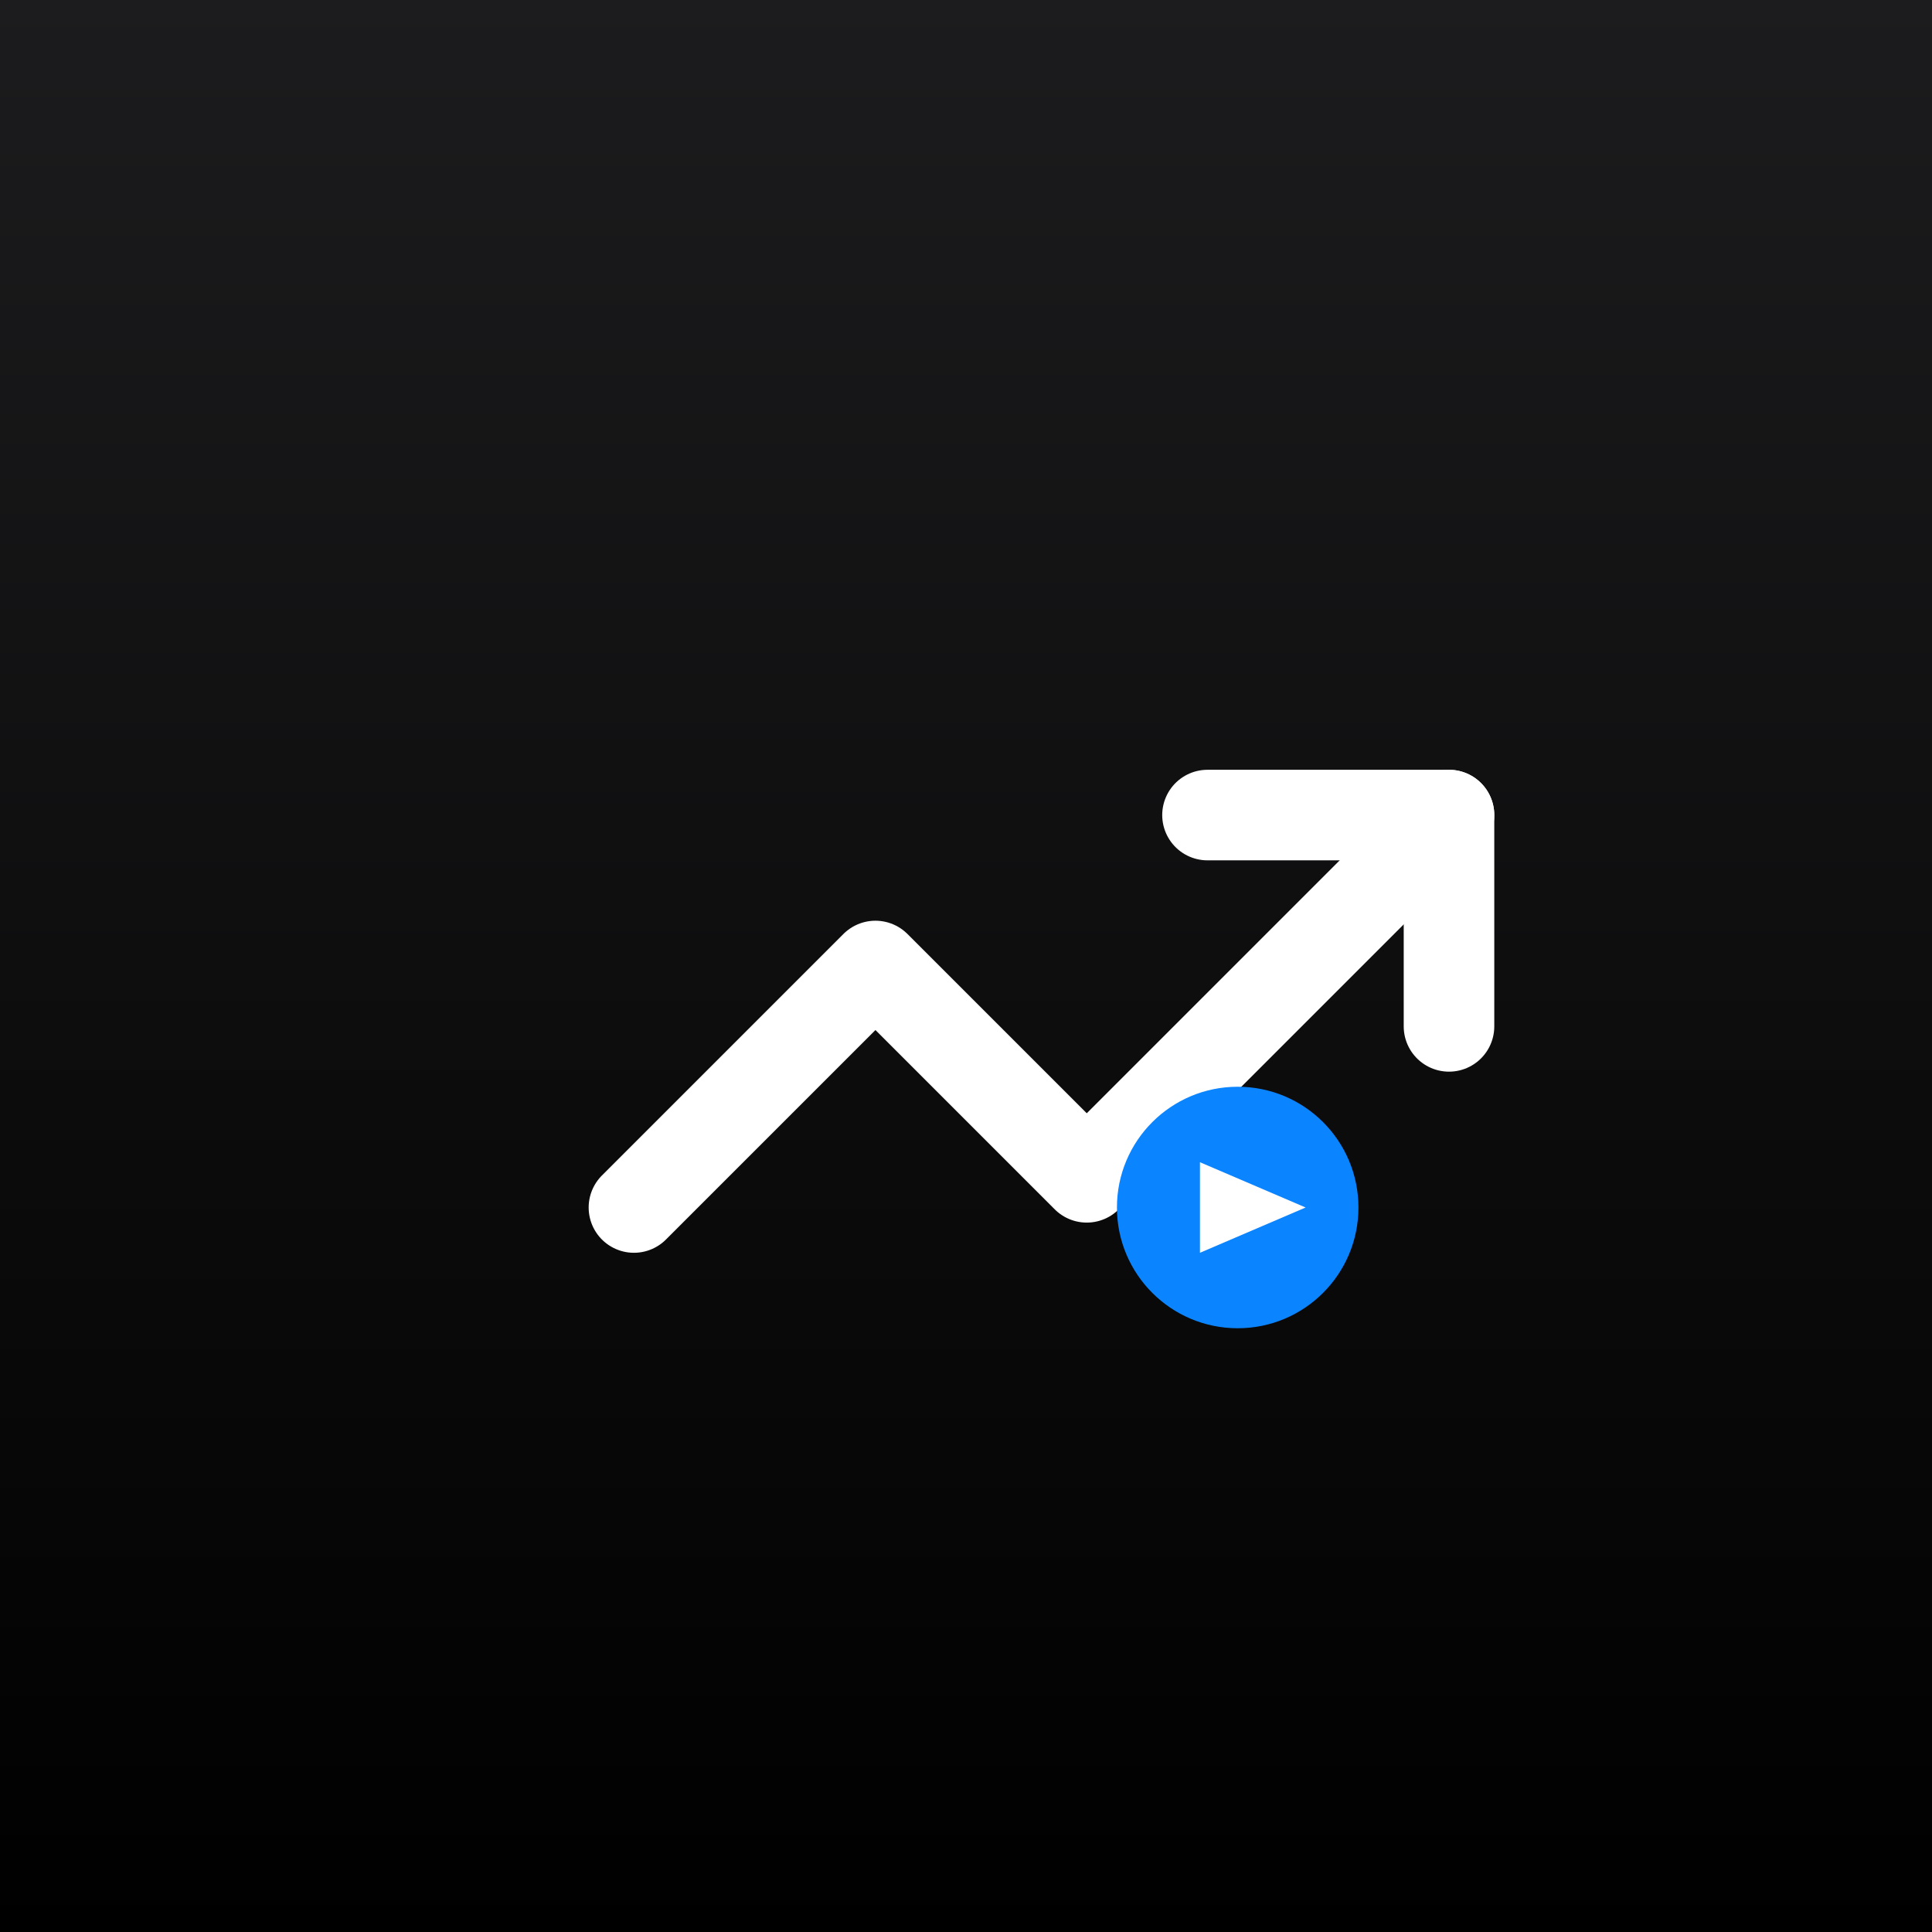
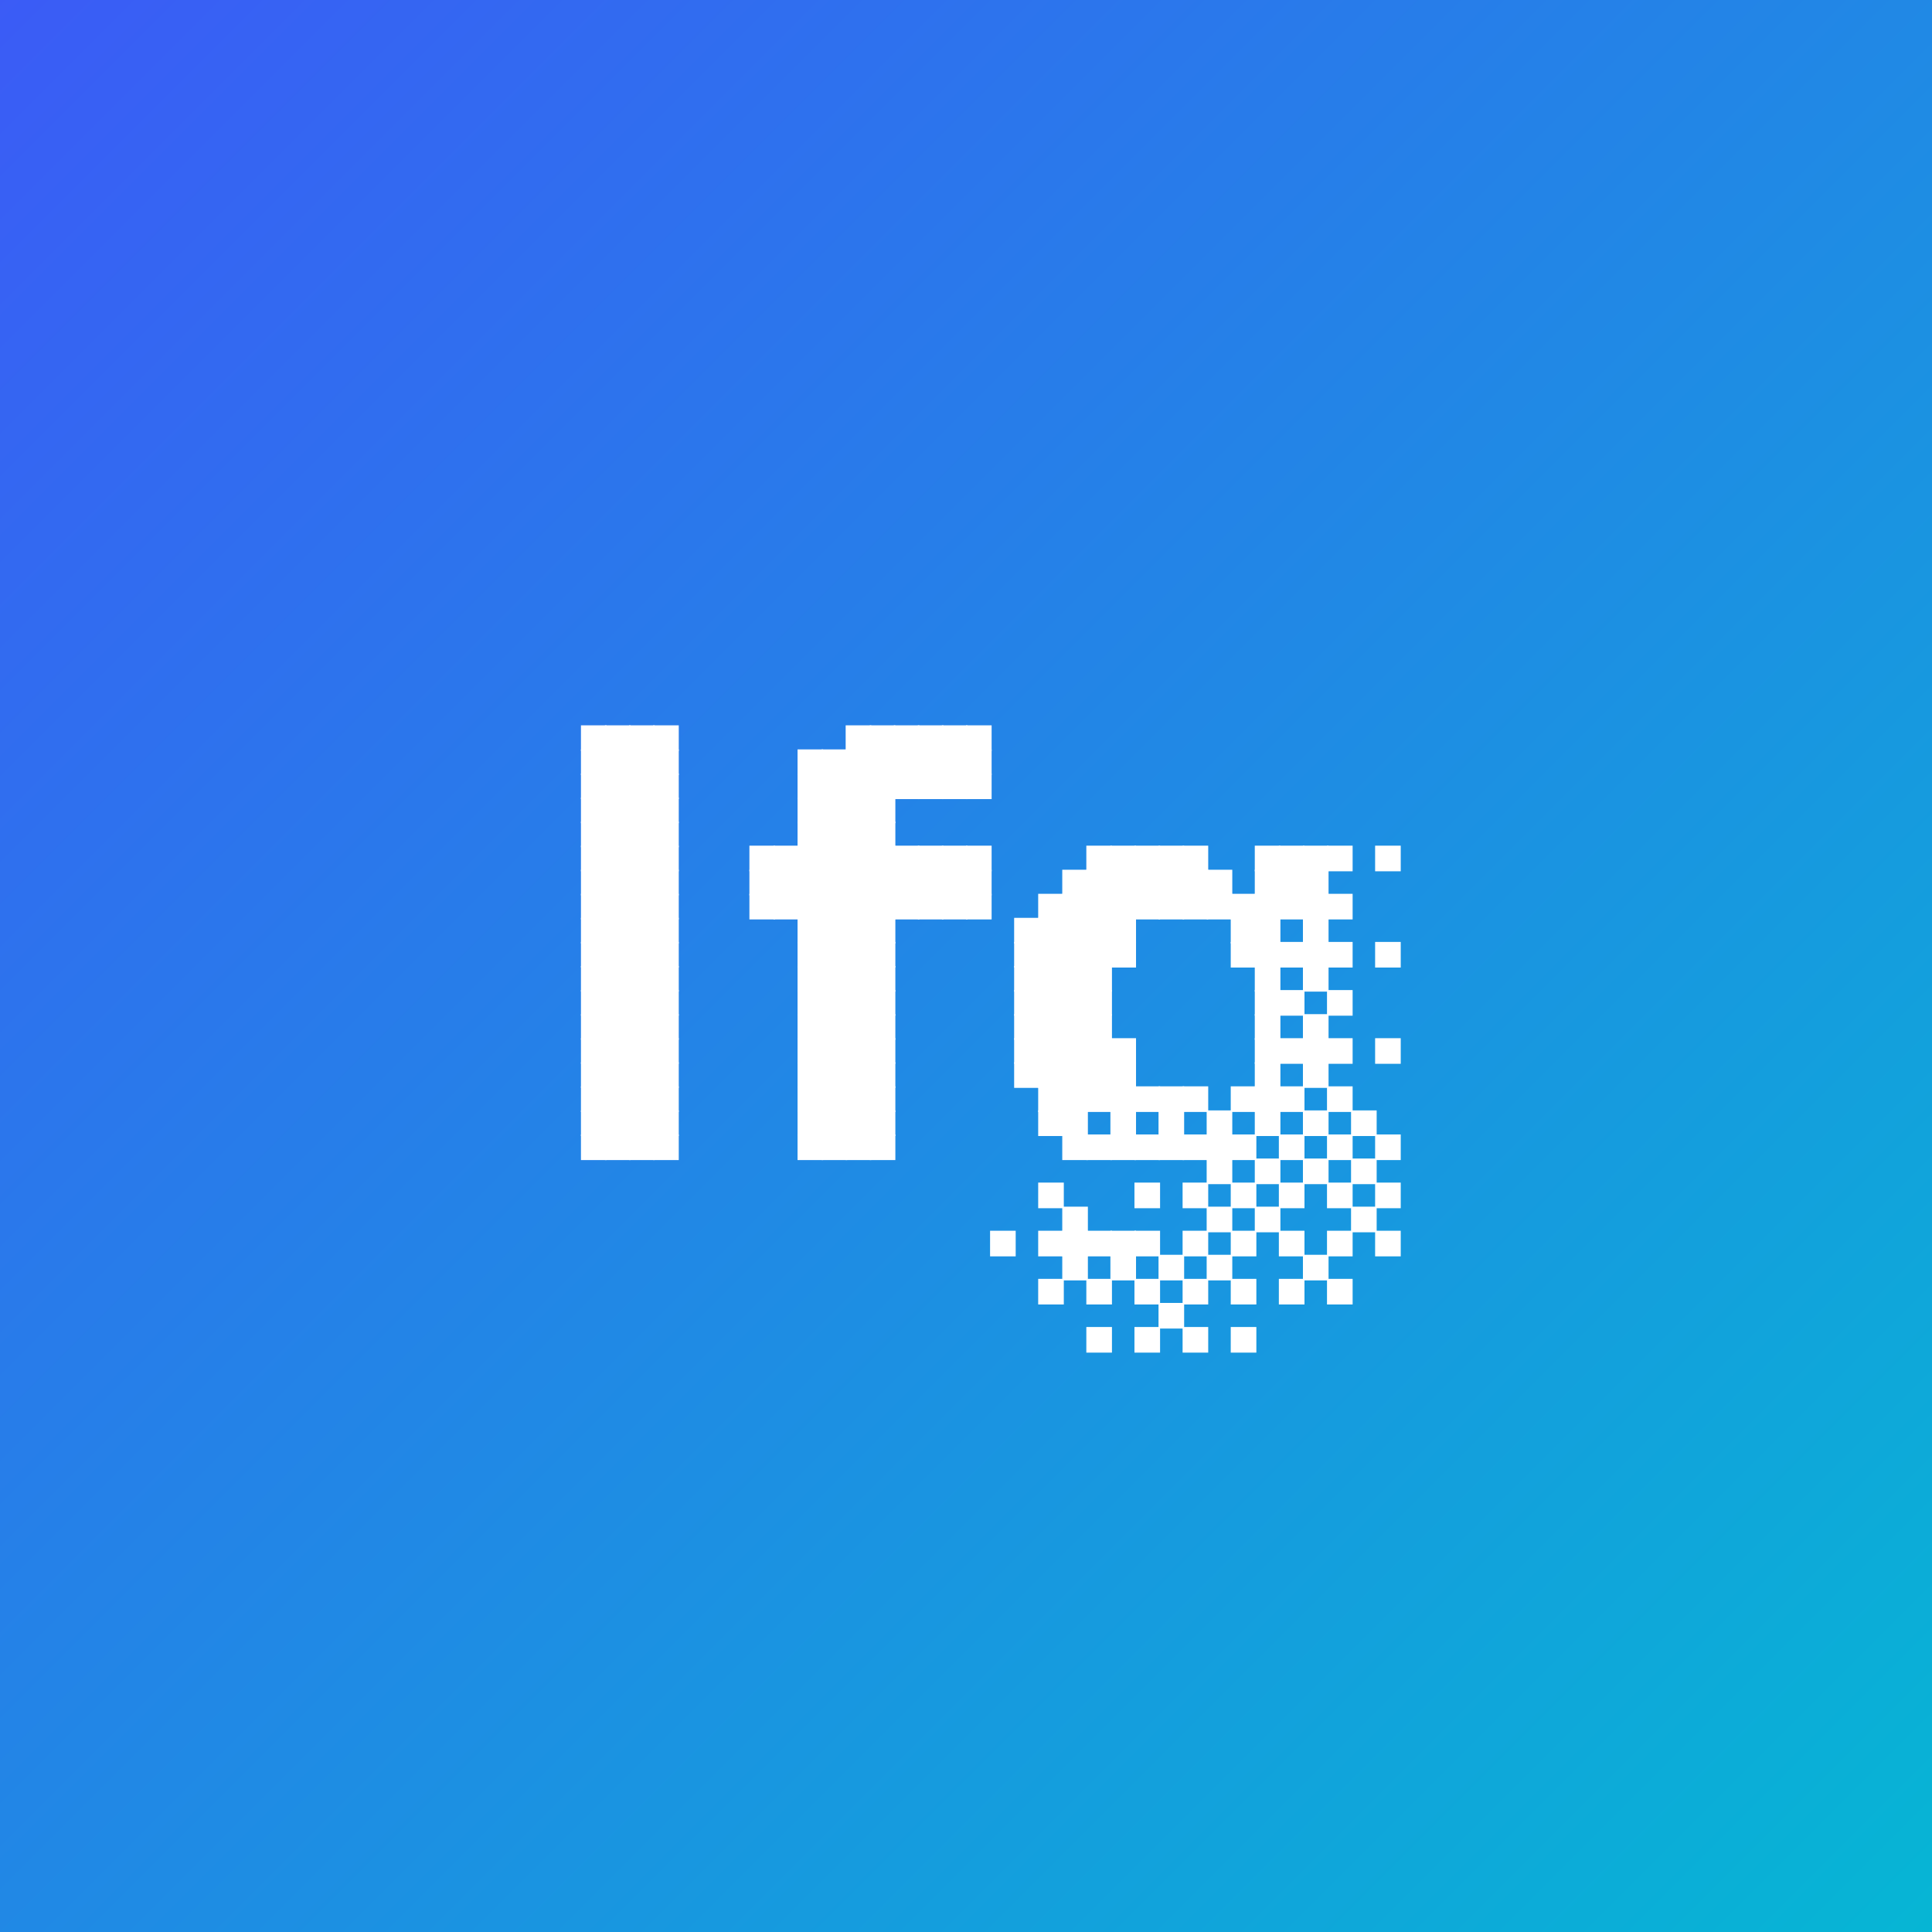
<svg xmlns="http://www.w3.org/2000/svg" viewBox="0 0 512 512">
  <defs>
-     <linearGradient id="bg" x1="0" y1="0" x2="0" y2="1">
-       <stop offset="0%" stop-color="#1c1c1e" />
-       <stop offset="100%" stop-color="#000000" />
+     <linearGradient id="bg" x1="0" y1="0" x2="1" y2="1">
+       <stop offset="0%" stop-color="#3b5bf6" />
+       <stop offset="100%" stop-color="#06b6d4" />
    </linearGradient>
+     <style>#mmini{display:none}@media (max-width:40px){#mfull{display:none}#mmini{display:inline}}</style>
  </defs>
  <rect width="512" height="512" fill="url(#bg)" />
-   <g transform="translate(128 160)" stroke="#ffffff" stroke-width="24" stroke-linecap="round" stroke-linejoin="round" fill="none">
-     <path d="M40 160 L104 96 L160 152 L256 56" />
-     <path d="M192 56 L256 56 L256 112" />
+   <g transform="translate(256 256) scale(0.82) translate(-256 -256)">
+     <g id="mfull" fill="#ffffff">
+       <rect x="131.56" y="178.22" width="8.28" height="8.28" />
+       <rect x="139.33" y="178.22" width="8.28" height="8.28" />
+       <rect x="147.11" y="178.22" width="8.28" height="8.28" />
+       <rect x="154.89" y="178.22" width="8.28" height="8.28" />
+       <rect x="217.11" y="178.22" width="8.28" height="8.28" />
+       <rect x="224.89" y="178.22" width="8.28" height="8.28" />
+       <rect x="232.67" y="178.22" width="8.28" height="8.28" />
+       <rect x="240.44" y="178.22" width="8.28" height="8.28" />
+       <rect x="248.22" y="178.22" width="8.28" height="8.28" />
+       <rect x="256.00" y="178.22" width="8.28" height="8.28" />
+       <rect x="131.56" y="186.00" width="8.28" height="8.28" />
+       <rect x="139.33" y="186.00" width="8.28" height="8.28" />
+       <rect x="147.11" y="186.00" width="8.28" height="8.28" />
+       <rect x="154.89" y="186.00" width="8.28" height="8.28" />
+       <rect x="201.56" y="186.00" width="8.28" height="8.28" />
+       <rect x="209.33" y="186.00" width="8.28" height="8.28" />
+       <rect x="217.11" y="186.00" width="8.28" height="8.28" />
+       <rect x="224.89" y="186.00" width="8.28" height="8.28" />
+       <rect x="232.67" y="186.00" width="8.28" height="8.28" />
+       <rect x="240.44" y="186.00" width="8.28" height="8.28" />
+       <rect x="248.22" y="186.00" width="8.28" height="8.28" />
+       <rect x="256.00" y="186.00" width="8.28" height="8.28" />
+       <rect x="131.56" y="193.78" width="8.28" height="8.28" />
+       <rect x="139.33" y="193.78" width="8.28" height="8.28" />
+       <rect x="147.11" y="193.78" width="8.28" height="8.28" />
+       <rect x="154.89" y="193.78" width="8.28" height="8.28" />
+       <rect x="201.56" y="193.78" width="8.28" height="8.28" />
+       <rect x="209.33" y="193.78" width="8.28" height="8.28" />
+       <rect x="217.11" y="193.78" width="8.28" height="8.28" />
+       <rect x="224.89" y="193.78" width="8.28" height="8.28" />
+       <rect x="232.67" y="193.78" width="8.28" height="8.28" />
+       <rect x="240.44" y="193.78" width="8.28" height="8.28" />
+       <rect x="248.22" y="193.78" width="8.28" height="8.28" />
+       <rect x="256.00" y="193.78" width="8.28" height="8.28" />
+       <rect x="131.56" y="201.56" width="8.28" height="8.28" />
+       <rect x="139.33" y="201.56" width="8.28" height="8.28" />
+       <rect x="147.11" y="201.56" width="8.28" height="8.28" />
+       <rect x="154.89" y="201.56" width="8.28" height="8.28" />
+       <rect x="201.56" y="201.56" width="8.28" height="8.28" />
+       <rect x="209.33" y="201.56" width="8.28" height="8.28" />
+       <rect x="217.11" y="201.56" width="8.28" height="8.28" />
+       <rect x="224.89" y="201.56" width="8.28" height="8.28" />
+       <rect x="131.56" y="209.33" width="8.28" height="8.28" />
+       <rect x="139.33" y="209.33" width="8.28" height="8.28" />
+       <rect x="147.11" y="209.33" width="8.28" height="8.28" />
+       <rect x="154.89" y="209.33" width="8.28" height="8.28" />
+       <rect x="201.56" y="209.33" width="8.28" height="8.28" />
+       <rect x="209.33" y="209.33" width="8.28" height="8.28" />
+       <rect x="217.11" y="209.33" width="8.28" height="8.28" />
+       <rect x="224.89" y="209.33" width="8.28" height="8.28" />
+       <rect x="131.56" y="217.11" width="8.28" height="8.28" />
+       <rect x="139.33" y="217.11" width="8.28" height="8.28" />
+       <rect x="147.11" y="217.11" width="8.28" height="8.28" />
+       <rect x="154.89" y="217.11" width="8.28" height="8.28" />
+       <rect x="186.00" y="217.11" width="8.28" height="8.28" />
+       <rect x="193.78" y="217.11" width="8.28" height="8.28" />
+       <rect x="201.56" y="217.11" width="8.28" height="8.28" />
+       <rect x="209.33" y="217.11" width="8.28" height="8.28" />
+       <rect x="217.11" y="217.11" width="8.28" height="8.28" />
+       <rect x="224.89" y="217.11" width="8.28" height="8.28" />
+       <rect x="232.67" y="217.11" width="8.28" height="8.28" />
+       <rect x="240.44" y="217.11" width="8.28" height="8.28" />
+       <rect x="248.22" y="217.11" width="8.28" height="8.28" />
+       <rect x="256.00" y="217.11" width="8.28" height="8.28" />
+       <rect x="294.89" y="217.11" width="8.28" height="8.28" />
+       <rect x="302.67" y="217.11" width="8.28" height="8.28" />
+       <rect x="310.44" y="217.11" width="8.28" height="8.28" />
+       <rect x="318.22" y="217.11" width="8.28" height="8.28" />
+       <rect x="326.00" y="217.11" width="8.28" height="8.28" />
+       <rect x="349.33" y="217.11" width="8.28" height="8.28" />
+       <rect x="357.11" y="217.11" width="8.28" height="8.28" />
+       <rect x="364.89" y="217.11" width="8.28" height="8.28" />
+       <rect x="372.67" y="217.11" width="8.28" height="8.28" />
+       <rect x="388.22" y="217.11" width="8.28" height="8.28" />
+       <rect x="131.56" y="224.89" width="8.28" height="8.28" />
+       <rect x="139.33" y="224.89" width="8.28" height="8.28" />
+       <rect x="147.11" y="224.89" width="8.28" height="8.28" />
+       <rect x="154.89" y="224.89" width="8.28" height="8.28" />
+       <rect x="186.00" y="224.89" width="8.28" height="8.28" />
+       <rect x="193.78" y="224.89" width="8.28" height="8.28" />
+       <rect x="201.56" y="224.89" width="8.28" height="8.28" />
+       <rect x="209.33" y="224.89" width="8.28" height="8.28" />
+       <rect x="217.11" y="224.89" width="8.28" height="8.28" />
+       <rect x="224.89" y="224.89" width="8.28" height="8.28" />
+       <rect x="232.67" y="224.89" width="8.28" height="8.28" />
+       <rect x="240.44" y="224.89" width="8.28" height="8.28" />
+       <rect x="248.22" y="224.89" width="8.28" height="8.28" />
+       <rect x="256.00" y="224.89" width="8.28" height="8.28" />
+       <rect x="287.11" y="224.89" width="8.28" height="8.28" />
+       <rect x="294.89" y="224.89" width="8.28" height="8.28" />
+       <rect x="302.67" y="224.89" width="8.28" height="8.28" />
+       <rect x="310.44" y="224.89" width="8.28" height="8.28" />
+       <rect x="318.22" y="224.89" width="8.28" height="8.28" />
+       <rect x="326.00" y="224.89" width="8.28" height="8.28" />
+       <rect x="333.78" y="224.89" width="8.28" height="8.28" />
+       <rect x="349.33" y="224.89" width="8.28" height="8.28" />
+       <rect x="357.11" y="224.89" width="8.28" height="8.28" />
+       <rect x="364.89" y="224.89" width="8.28" height="8.28" />
+       <rect x="131.56" y="232.67" width="8.28" height="8.28" />
+       <rect x="139.33" y="232.67" width="8.28" height="8.28" />
+       <rect x="147.11" y="232.67" width="8.28" height="8.28" />
+       <rect x="154.89" y="232.67" width="8.28" height="8.28" />
+       <rect x="186.00" y="232.67" width="8.28" height="8.28" />
+       <rect x="193.78" y="232.67" width="8.28" height="8.28" />
+       <rect x="201.56" y="232.67" width="8.28" height="8.28" />
+       <rect x="209.33" y="232.67" width="8.28" height="8.28" />
+       <rect x="217.11" y="232.67" width="8.28" height="8.28" />
+       <rect x="224.89" y="232.67" width="8.28" height="8.28" />
+       <rect x="232.67" y="232.67" width="8.28" height="8.28" />
+       <rect x="240.44" y="232.67" width="8.28" height="8.28" />
+       <rect x="248.22" y="232.67" width="8.28" height="8.28" />
+       <rect x="256.00" y="232.67" width="8.28" height="8.28" />
+       <rect x="279.33" y="232.67" width="8.28" height="8.28" />
+       <rect x="287.11" y="232.67" width="8.28" height="8.28" />
+       <rect x="294.89" y="232.67" width="8.28" height="8.28" />
+       <rect x="302.67" y="232.67" width="8.28" height="8.28" />
+       <rect x="310.44" y="232.67" width="8.28" height="8.28" />
+       <rect x="318.22" y="232.67" width="8.28" height="8.28" />
+       <rect x="326.00" y="232.67" width="8.28" height="8.28" />
+       <rect x="333.78" y="232.67" width="8.28" height="8.28" />
+       <rect x="341.56" y="232.67" width="8.28" height="8.28" />
+       <rect x="349.33" y="232.67" width="8.28" height="8.28" />
+       <rect x="357.11" y="232.67" width="8.28" height="8.28" />
+       <rect x="364.89" y="232.67" width="8.28" height="8.28" />
+       <rect x="372.67" y="232.67" width="8.28" height="8.28" />
+       <rect x="131.56" y="240.44" width="8.28" height="8.28" />
+       <rect x="139.33" y="240.44" width="8.28" height="8.28" />
+       <rect x="147.11" y="240.44" width="8.28" height="8.28" />
+       <rect x="154.89" y="240.44" width="8.28" height="8.28" />
+       <rect x="201.56" y="240.44" width="8.28" height="8.28" />
+       <rect x="209.33" y="240.44" width="8.28" height="8.28" />
+       <rect x="217.11" y="240.44" width="8.28" height="8.28" />
+       <rect x="224.89" y="240.44" width="8.28" height="8.28" />
+       <rect x="271.56" y="240.44" width="8.28" height="8.28" />
+       <rect x="279.33" y="240.44" width="8.28" height="8.28" />
+       <rect x="287.11" y="240.44" width="8.28" height="8.28" />
+       <rect x="294.89" y="240.44" width="8.28" height="8.28" />
+       <rect x="302.67" y="240.44" width="8.28" height="8.28" />
+       <rect x="341.56" y="240.44" width="8.28" height="8.28" />
+       <rect x="349.33" y="240.44" width="8.28" height="8.28" />
+       <rect x="364.89" y="240.44" width="8.28" height="8.28" />
+       <rect x="131.56" y="248.22" width="8.28" height="8.28" />
+       <rect x="139.33" y="248.22" width="8.28" height="8.28" />
+       <rect x="147.11" y="248.22" width="8.28" height="8.28" />
+       <rect x="154.89" y="248.22" width="8.28" height="8.28" />
+       <rect x="201.56" y="248.22" width="8.28" height="8.28" />
+       <rect x="209.33" y="248.22" width="8.28" height="8.28" />
+       <rect x="217.11" y="248.22" width="8.28" height="8.28" />
+       <rect x="224.89" y="248.22" width="8.28" height="8.28" />
+       <rect x="271.56" y="248.22" width="8.28" height="8.28" />
+       <rect x="279.33" y="248.22" width="8.28" height="8.28" />
+       <rect x="287.11" y="248.22" width="8.28" height="8.28" />
+       <rect x="294.89" y="248.22" width="8.28" height="8.28" />
+       <rect x="302.67" y="248.22" width="8.28" height="8.28" />
+       <rect x="341.56" y="248.22" width="8.28" height="8.28" />
+       <rect x="349.33" y="248.22" width="8.28" height="8.28" />
+       <rect x="357.11" y="248.22" width="8.28" height="8.28" />
+       <rect x="364.89" y="248.22" width="8.28" height="8.28" />
+       <rect x="372.67" y="248.22" width="8.28" height="8.28" />
+       <rect x="388.22" y="248.22" width="8.28" height="8.28" />
+       <rect x="131.56" y="256.00" width="8.28" height="8.28" />
+       <rect x="139.33" y="256.00" width="8.28" height="8.28" />
+       <rect x="147.11" y="256.00" width="8.28" height="8.28" />
+       <rect x="154.89" y="256.00" width="8.28" height="8.28" />
+       <rect x="201.56" y="256.00" width="8.28" height="8.28" />
+       <rect x="209.33" y="256.00" width="8.28" height="8.28" />
+       <rect x="217.11" y="256.00" width="8.28" height="8.28" />
+       <rect x="224.89" y="256.00" width="8.28" height="8.28" />
+       <rect x="271.56" y="256.00" width="8.28" height="8.28" />
+       <rect x="279.33" y="256.00" width="8.28" height="8.28" />
+       <rect x="287.11" y="256.00" width="8.28" height="8.28" />
+       <rect x="294.89" y="256.00" width="8.28" height="8.28" />
+       <rect x="349.33" y="256.00" width="8.28" height="8.28" />
+       <rect x="364.89" y="256.00" width="8.28" height="8.28" />
+       <rect x="131.56" y="263.78" width="8.28" height="8.28" />
+       <rect x="139.33" y="263.78" width="8.28" height="8.28" />
+       <rect x="147.11" y="263.78" width="8.28" height="8.28" />
+       <rect x="154.89" y="263.78" width="8.28" height="8.28" />
+       <rect x="201.56" y="263.78" width="8.28" height="8.28" />
+       <rect x="209.33" y="263.78" width="8.28" height="8.28" />
+       <rect x="217.11" y="263.78" width="8.28" height="8.28" />
+       <rect x="224.89" y="263.78" width="8.28" height="8.28" />
+       <rect x="271.56" y="263.78" width="8.28" height="8.28" />
+       <rect x="279.33" y="263.78" width="8.28" height="8.28" />
+       <rect x="287.11" y="263.78" width="8.28" height="8.28" />
+       <rect x="294.89" y="263.78" width="8.28" height="8.28" />
+       <rect x="349.33" y="263.78" width="8.28" height="8.28" />
+       <rect x="357.11" y="263.78" width="8.28" height="8.28" />
+       <rect x="372.67" y="263.78" width="8.28" height="8.28" />
+       <rect x="131.56" y="271.56" width="8.28" height="8.28" />
+       <rect x="139.33" y="271.56" width="8.28" height="8.28" />
+       <rect x="147.11" y="271.56" width="8.28" height="8.28" />
+       <rect x="154.89" y="271.56" width="8.28" height="8.28" />
+       <rect x="201.56" y="271.56" width="8.28" height="8.28" />
+       <rect x="209.33" y="271.56" width="8.28" height="8.28" />
+       <rect x="217.11" y="271.56" width="8.28" height="8.28" />
+       <rect x="224.89" y="271.56" width="8.28" height="8.28" />
+       <rect x="271.56" y="271.56" width="8.28" height="8.28" />
+       <rect x="279.33" y="271.56" width="8.28" height="8.28" />
+       <rect x="287.11" y="271.56" width="8.28" height="8.28" />
+       <rect x="294.89" y="271.56" width="8.28" height="8.28" />
+       <rect x="349.33" y="271.56" width="8.28" height="8.28" />
+       <rect x="364.89" y="271.56" width="8.28" height="8.28" />
+       <rect x="131.56" y="279.33" width="8.28" height="8.28" />
+       <rect x="139.33" y="279.33" width="8.28" height="8.28" />
+       <rect x="147.11" y="279.33" width="8.28" height="8.28" />
+       <rect x="154.89" y="279.33" width="8.28" height="8.28" />
+       <rect x="201.56" y="279.33" width="8.28" height="8.28" />
+       <rect x="209.33" y="279.33" width="8.28" height="8.28" />
+       <rect x="217.11" y="279.33" width="8.28" height="8.28" />
+       <rect x="224.89" y="279.33" width="8.28" height="8.28" />
+       <rect x="271.56" y="279.33" width="8.28" height="8.28" />
+       <rect x="279.33" y="279.33" width="8.28" height="8.28" />
+       <rect x="287.11" y="279.33" width="8.28" height="8.28" />
+       <rect x="294.89" y="279.33" width="8.28" height="8.28" />
+       <rect x="302.67" y="279.33" width="8.28" height="8.28" />
+       <rect x="349.33" y="279.33" width="8.28" height="8.28" />
+       <rect x="357.11" y="279.33" width="8.28" height="8.28" />
+       <rect x="364.89" y="279.33" width="8.28" height="8.28" />
+       <rect x="372.67" y="279.33" width="8.28" height="8.28" />
+       <rect x="388.22" y="279.33" width="8.28" height="8.28" />
+       <rect x="131.56" y="287.11" width="8.28" height="8.28" />
+       <rect x="139.33" y="287.11" width="8.28" height="8.28" />
+       <rect x="147.11" y="287.11" width="8.28" height="8.28" />
+       <rect x="154.89" y="287.11" width="8.28" height="8.28" />
+       <rect x="201.56" y="287.11" width="8.28" height="8.28" />
+       <rect x="209.33" y="287.11" width="8.28" height="8.28" />
+       <rect x="217.11" y="287.11" width="8.28" height="8.28" />
+       <rect x="224.89" y="287.11" width="8.28" height="8.28" />
+       <rect x="271.56" y="287.11" width="8.28" height="8.28" />
+       <rect x="279.33" y="287.11" width="8.28" height="8.28" />
+       <rect x="287.11" y="287.11" width="8.28" height="8.28" />
+       <rect x="294.89" y="287.11" width="8.28" height="8.28" />
+       <rect x="302.67" y="287.11" width="8.28" height="8.28" />
+       <rect x="349.33" y="287.11" width="8.28" height="8.28" />
+       <rect x="364.89" y="287.11" width="8.28" height="8.28" />
+       <rect x="131.56" y="294.89" width="8.28" height="8.28" />
+       <rect x="139.33" y="294.89" width="8.28" height="8.28" />
+       <rect x="147.11" y="294.89" width="8.28" height="8.28" />
+       <rect x="154.89" y="294.89" width="8.28" height="8.28" />
+       <rect x="201.56" y="294.89" width="8.28" height="8.28" />
+       <rect x="209.33" y="294.89" width="8.28" height="8.28" />
+       <rect x="217.11" y="294.89" width="8.28" height="8.28" />
+       <rect x="224.89" y="294.89" width="8.28" height="8.28" />
+       <rect x="279.33" y="294.89" width="8.28" height="8.28" />
+       <rect x="287.11" y="294.89" width="8.28" height="8.28" />
+       <rect x="294.89" y="294.89" width="8.28" height="8.28" />
+       <rect x="302.67" y="294.89" width="8.28" height="8.28" />
+       <rect x="310.44" y="294.89" width="8.28" height="8.28" />
+       <rect x="318.22" y="294.89" width="8.28" height="8.28" />
+       <rect x="326.00" y="294.89" width="8.28" height="8.28" />
+       <rect x="341.56" y="294.89" width="8.28" height="8.28" />
+       <rect x="349.33" y="294.89" width="8.28" height="8.28" />
+       <rect x="357.11" y="294.89" width="8.28" height="8.28" />
+       <rect x="372.67" y="294.89" width="8.28" height="8.28" />
+       <rect x="131.56" y="302.67" width="8.28" height="8.28" />
+       <rect x="139.33" y="302.67" width="8.28" height="8.28" />
+       <rect x="147.11" y="302.67" width="8.28" height="8.28" />
+       <rect x="154.89" y="302.67" width="8.28" height="8.28" />
+       <rect x="201.56" y="302.67" width="8.28" height="8.28" />
+       <rect x="209.33" y="302.67" width="8.28" height="8.28" />
+       <rect x="217.11" y="302.67" width="8.28" height="8.28" />
+       <rect x="224.89" y="302.67" width="8.28" height="8.28" />
+       <rect x="279.33" y="302.67" width="8.28" height="8.28" />
+       <rect x="287.11" y="302.67" width="8.28" height="8.28" />
+       <rect x="302.67" y="302.67" width="8.28" height="8.28" />
+       <rect x="318.22" y="302.67" width="8.28" height="8.28" />
+       <rect x="333.78" y="302.67" width="8.28" height="8.28" />
+       <rect x="349.33" y="302.67" width="8.28" height="8.28" />
+       <rect x="364.89" y="302.67" width="8.28" height="8.28" />
+       <rect x="380.44" y="302.67" width="8.28" height="8.28" />
+       <rect x="131.56" y="310.44" width="8.28" height="8.28" />
+       <rect x="139.33" y="310.44" width="8.28" height="8.28" />
+       <rect x="147.11" y="310.44" width="8.28" height="8.28" />
+       <rect x="154.89" y="310.44" width="8.28" height="8.28" />
+       <rect x="201.56" y="310.44" width="8.28" height="8.28" />
+       <rect x="209.33" y="310.44" width="8.28" height="8.28" />
+       <rect x="217.11" y="310.44" width="8.28" height="8.28" />
+       <rect x="224.89" y="310.44" width="8.28" height="8.28" />
+       <rect x="287.11" y="310.44" width="8.28" height="8.28" />
+       <rect x="294.89" y="310.44" width="8.28" height="8.28" />
+       <rect x="302.67" y="310.44" width="8.28" height="8.28" />
+       <rect x="310.44" y="310.44" width="8.28" height="8.28" />
+       <rect x="318.22" y="310.44" width="8.28" height="8.28" />
+       <rect x="326.00" y="310.44" width="8.28" height="8.28" />
+       <rect x="333.78" y="310.44" width="8.28" height="8.28" />
+       <rect x="341.56" y="310.44" width="8.28" height="8.28" />
+       <rect x="357.11" y="310.44" width="8.28" height="8.28" />
+       <rect x="372.67" y="310.44" width="8.28" height="8.28" />
+       <rect x="388.22" y="310.44" width="8.28" height="8.28" />
+       <rect x="333.78" y="318.22" width="8.28" height="8.28" />
+       <rect x="349.33" y="318.22" width="8.28" height="8.28" />
+       <rect x="364.89" y="318.22" width="8.28" height="8.28" />
+       <rect x="380.44" y="318.22" width="8.28" height="8.28" />
+       <rect x="279.33" y="326.00" width="8.28" height="8.28" />
+       <rect x="310.44" y="326.00" width="8.28" height="8.28" />
+       <rect x="326.00" y="326.00" width="8.28" height="8.28" />
+       <rect x="341.56" y="326.00" width="8.28" height="8.28" />
+       <rect x="357.11" y="326.00" width="8.28" height="8.28" />
+       <rect x="372.67" y="326.00" width="8.28" height="8.28" />
+       <rect x="388.22" y="326.00" width="8.28" height="8.28" />
+       <rect x="287.11" y="333.78" width="8.28" height="8.28" />
+       <rect x="333.78" y="333.78" width="8.28" height="8.28" />
+       <rect x="349.33" y="333.78" width="8.28" height="8.28" />
+       <rect x="380.44" y="333.78" width="8.28" height="8.28" />
+       <rect x="263.78" y="341.56" width="8.28" height="8.28" />
+       <rect x="279.33" y="341.56" width="8.28" height="8.28" />
+       <rect x="287.11" y="341.56" width="8.28" height="8.28" />
+       <rect x="294.89" y="341.56" width="8.28" height="8.28" />
+       <rect x="302.67" y="341.56" width="8.28" height="8.28" />
+       <rect x="310.44" y="341.56" width="8.28" height="8.28" />
+       <rect x="326.00" y="341.56" width="8.28" height="8.28" />
+       <rect x="341.56" y="341.56" width="8.28" height="8.28" />
+       <rect x="357.11" y="341.56" width="8.28" height="8.28" />
+       <rect x="372.67" y="341.56" width="8.28" height="8.28" />
+       <rect x="388.22" y="341.56" width="8.28" height="8.28" />
+       <rect x="287.11" y="349.33" width="8.28" height="8.28" />
+       <rect x="302.67" y="349.33" width="8.28" height="8.28" />
+       <rect x="318.22" y="349.33" width="8.28" height="8.28" />
+       <rect x="333.78" y="349.33" width="8.28" height="8.28" />
+       <rect x="364.89" y="349.33" width="8.28" height="8.28" />
+       <rect x="279.33" y="357.11" width="8.28" height="8.28" />
+       <rect x="294.89" y="357.11" width="8.28" height="8.28" />
+       <rect x="310.44" y="357.11" width="8.28" height="8.28" />
+       <rect x="326.00" y="357.11" width="8.28" height="8.28" />
+       <rect x="341.56" y="357.11" width="8.28" height="8.28" />
+       <rect x="357.11" y="357.11" width="8.28" height="8.28" />
+       <rect x="372.67" y="357.11" width="8.28" height="8.28" />
+       <rect x="318.22" y="364.89" width="8.28" height="8.28" />
+       <rect x="294.89" y="372.67" width="8.28" height="8.28" />
+       <rect x="310.44" y="372.67" width="8.28" height="8.28" />
+       <rect x="326.00" y="372.67" width="8.28" height="8.28" />
+       <rect x="341.56" y="372.67" width="8.28" height="8.28" />
+     </g>
+     <g id="mmini" fill="#ffffff">
+       <rect x="131.56" y="178.22" width="8.28" height="8.28" />
+       <rect x="139.33" y="178.22" width="8.28" height="8.28" />
+       <rect x="147.11" y="178.22" width="8.28" height="8.28" />
+       <rect x="154.89" y="178.22" width="8.28" height="8.28" />
+       <rect x="217.11" y="178.22" width="8.28" height="8.28" />
+       <rect x="224.89" y="178.22" width="8.28" height="8.28" />
+       <rect x="232.67" y="178.22" width="8.28" height="8.28" />
+       <rect x="240.44" y="178.22" width="8.28" height="8.28" />
+       <rect x="248.22" y="178.22" width="8.28" height="8.28" />
+       <rect x="256.00" y="178.22" width="8.28" height="8.28" />
+       <rect x="131.56" y="186.00" width="8.28" height="8.28" />
+       <rect x="139.33" y="186.00" width="8.28" height="8.28" />
+       <rect x="147.11" y="186.00" width="8.28" height="8.28" />
+       <rect x="154.89" y="186.00" width="8.28" height="8.28" />
+       <rect x="201.56" y="186.00" width="8.28" height="8.28" />
+       <rect x="209.33" y="186.00" width="8.28" height="8.28" />
+       <rect x="217.11" y="186.00" width="8.28" height="8.28" />
+       <rect x="224.89" y="186.00" width="8.28" height="8.28" />
+       <rect x="232.67" y="186.00" width="8.28" height="8.28" />
+       <rect x="240.44" y="186.00" width="8.28" height="8.28" />
+       <rect x="248.22" y="186.00" width="8.28" height="8.28" />
+       <rect x="256.00" y="186.00" width="8.28" height="8.28" />
+       <rect x="131.56" y="193.78" width="8.28" height="8.28" />
+       <rect x="139.33" y="193.78" width="8.28" height="8.28" />
+       <rect x="147.11" y="193.78" width="8.28" height="8.28" />
+       <rect x="154.89" y="193.78" width="8.28" height="8.28" />
+       <rect x="201.56" y="193.78" width="8.28" height="8.28" />
+       <rect x="209.33" y="193.78" width="8.28" height="8.28" />
+       <rect x="217.11" y="193.78" width="8.28" height="8.28" />
+       <rect x="224.89" y="193.78" width="8.28" height="8.28" />
+       <rect x="232.67" y="193.78" width="8.28" height="8.28" />
+       <rect x="240.44" y="193.78" width="8.28" height="8.28" />
+       <rect x="248.22" y="193.78" width="8.28" height="8.28" />
+       <rect x="256.00" y="193.78" width="8.28" height="8.28" />
+       <rect x="131.56" y="201.56" width="8.28" height="8.28" />
+       <rect x="139.33" y="201.56" width="8.28" height="8.28" />
+       <rect x="147.11" y="201.56" width="8.28" height="8.28" />
+       <rect x="154.89" y="201.56" width="8.28" height="8.28" />
+       <rect x="201.56" y="201.56" width="8.28" height="8.28" />
+       <rect x="209.33" y="201.56" width="8.28" height="8.28" />
+       <rect x="217.11" y="201.56" width="8.28" height="8.28" />
+       <rect x="224.89" y="201.56" width="8.28" height="8.28" />
+       <rect x="131.56" y="209.33" width="8.28" height="8.28" />
+       <rect x="139.33" y="209.33" width="8.28" height="8.28" />
+       <rect x="147.11" y="209.33" width="8.28" height="8.28" />
+       <rect x="154.89" y="209.33" width="8.28" height="8.28" />
+       <rect x="201.56" y="209.33" width="8.28" height="8.28" />
+       <rect x="209.33" y="209.33" width="8.28" height="8.28" />
+       <rect x="217.11" y="209.33" width="8.28" height="8.28" />
+       <rect x="224.89" y="209.33" width="8.28" height="8.28" />
+       <rect x="131.56" y="217.11" width="8.28" height="8.28" />
+       <rect x="139.33" y="217.11" width="8.28" height="8.28" />
+       <rect x="147.11" y="217.11" width="8.28" height="8.28" />
+       <rect x="154.89" y="217.11" width="8.28" height="8.28" />
+       <rect x="186.00" y="217.11" width="8.28" height="8.28" />
+       <rect x="193.78" y="217.11" width="8.28" height="8.28" />
+       <rect x="201.56" y="217.11" width="8.28" height="8.28" />
+       <rect x="209.33" y="217.11" width="8.28" height="8.28" />
+       <rect x="217.11" y="217.11" width="8.28" height="8.28" />
+       <rect x="224.89" y="217.11" width="8.28" height="8.28" />
+       <rect x="232.67" y="217.11" width="8.28" height="8.28" />
+       <rect x="240.44" y="217.11" width="8.28" height="8.28" />
+       <rect x="248.22" y="217.11" width="8.28" height="8.28" />
+       <rect x="256.00" y="217.11" width="8.28" height="8.28" />
+       <rect x="294.89" y="217.11" width="8.28" height="8.28" />
+       <rect x="302.67" y="217.11" width="8.28" height="8.28" />
+       <rect x="310.44" y="217.11" width="8.28" height="8.28" />
+       <rect x="318.22" y="217.11" width="8.28" height="8.28" />
+       <rect x="326.00" y="217.11" width="8.28" height="8.28" />
+       <rect x="349.33" y="217.11" width="8.28" height="8.28" />
+       <rect x="357.11" y="217.11" width="8.28" height="8.28" />
+       <rect x="364.89" y="217.11" width="8.28" height="8.28" />
+       <rect x="372.67" y="217.11" width="8.28" height="8.28" />
+       <rect x="131.56" y="224.89" width="8.28" height="8.28" />
+       <rect x="139.33" y="224.89" width="8.28" height="8.28" />
+       <rect x="147.11" y="224.89" width="8.28" height="8.28" />
+       <rect x="154.89" y="224.89" width="8.28" height="8.28" />
+       <rect x="186.00" y="224.89" width="8.28" height="8.28" />
+       <rect x="193.78" y="224.89" width="8.28" height="8.28" />
+       <rect x="201.56" y="224.89" width="8.28" height="8.28" />
+       <rect x="209.33" y="224.89" width="8.28" height="8.28" />
+       <rect x="217.11" y="224.89" width="8.28" height="8.28" />
+       <rect x="224.89" y="224.89" width="8.28" height="8.28" />
+       <rect x="232.67" y="224.89" width="8.28" height="8.28" />
+       <rect x="240.44" y="224.89" width="8.28" height="8.28" />
+       <rect x="248.22" y="224.89" width="8.28" height="8.28" />
+       <rect x="256.00" y="224.89" width="8.28" height="8.28" />
+       <rect x="287.11" y="224.89" width="8.28" height="8.28" />
+       <rect x="294.89" y="224.89" width="8.28" height="8.28" />
+       <rect x="302.67" y="224.89" width="8.28" height="8.28" />
+       <rect x="310.44" y="224.89" width="8.28" height="8.28" />
+       <rect x="318.22" y="224.89" width="8.28" height="8.28" />
+       <rect x="326.00" y="224.89" width="8.28" height="8.28" />
+       <rect x="333.78" y="224.89" width="8.28" height="8.28" />
+       <rect x="349.33" y="224.89" width="8.28" height="8.28" />
+       <rect x="357.11" y="224.89" width="8.28" height="8.28" />
+       <rect x="364.89" y="224.89" width="8.28" height="8.28" />
+       <rect x="372.67" y="224.89" width="8.28" height="8.28" />
+       <rect x="131.56" y="232.67" width="8.28" height="8.28" />
+       <rect x="139.33" y="232.67" width="8.28" height="8.28" />
+       <rect x="147.11" y="232.67" width="8.28" height="8.28" />
+       <rect x="154.89" y="232.67" width="8.28" height="8.28" />
+       <rect x="186.00" y="232.67" width="8.28" height="8.28" />
+       <rect x="193.78" y="232.67" width="8.28" height="8.28" />
+       <rect x="201.56" y="232.67" width="8.28" height="8.28" />
+       <rect x="209.33" y="232.67" width="8.28" height="8.28" />
+       <rect x="217.11" y="232.67" width="8.28" height="8.28" />
+       <rect x="224.89" y="232.67" width="8.28" height="8.28" />
+       <rect x="232.67" y="232.67" width="8.28" height="8.28" />
+       <rect x="240.44" y="232.67" width="8.28" height="8.28" />
+       <rect x="248.22" y="232.67" width="8.28" height="8.28" />
+       <rect x="256.00" y="232.67" width="8.28" height="8.28" />
+       <rect x="279.33" y="232.67" width="8.28" height="8.28" />
+       <rect x="287.11" y="232.67" width="8.28" height="8.28" />
+       <rect x="294.89" y="232.67" width="8.28" height="8.28" />
+       <rect x="302.67" y="232.67" width="8.28" height="8.28" />
+       <rect x="310.44" y="232.67" width="8.28" height="8.28" />
+       <rect x="318.22" y="232.67" width="8.28" height="8.28" />
+       <rect x="326.00" y="232.67" width="8.28" height="8.28" />
+       <rect x="333.78" y="232.67" width="8.28" height="8.28" />
+       <rect x="341.56" y="232.67" width="8.28" height="8.28" />
+       <rect x="349.33" y="232.67" width="8.28" height="8.28" />
+       <rect x="357.11" y="232.67" width="8.28" height="8.28" />
+       <rect x="364.89" y="232.67" width="8.28" height="8.28" />
+       <rect x="372.67" y="232.67" width="8.28" height="8.28" />
+       <rect x="131.56" y="240.44" width="8.28" height="8.28" />
+       <rect x="139.33" y="240.44" width="8.28" height="8.28" />
+       <rect x="147.11" y="240.44" width="8.28" height="8.28" />
+       <rect x="154.89" y="240.44" width="8.28" height="8.28" />
+       <rect x="201.56" y="240.44" width="8.28" height="8.28" />
+       <rect x="209.33" y="240.44" width="8.28" height="8.28" />
+       <rect x="217.11" y="240.44" width="8.28" height="8.28" />
+       <rect x="224.89" y="240.44" width="8.28" height="8.28" />
+       <rect x="271.56" y="240.44" width="8.28" height="8.28" />
+       <rect x="279.33" y="240.44" width="8.28" height="8.28" />
+       <rect x="287.11" y="240.44" width="8.28" height="8.28" />
+       <rect x="294.89" y="240.44" width="8.28" height="8.28" />
+       <rect x="302.67" y="240.44" width="8.28" height="8.28" />
+       <rect x="341.56" y="240.44" width="8.28" height="8.28" />
+       <rect x="349.33" y="240.44" width="8.28" height="8.28" />
+       <rect x="357.11" y="240.44" width="8.28" height="8.28" />
+       <rect x="364.89" y="240.44" width="8.28" height="8.28" />
+       <rect x="372.67" y="240.44" width="8.28" height="8.28" />
+       <rect x="131.56" y="248.22" width="8.28" height="8.28" />
+       <rect x="139.33" y="248.22" width="8.28" height="8.28" />
+       <rect x="147.11" y="248.22" width="8.28" height="8.28" />
+       <rect x="154.89" y="248.22" width="8.28" height="8.28" />
+       <rect x="201.56" y="248.22" width="8.28" height="8.28" />
+       <rect x="209.33" y="248.22" width="8.28" height="8.28" />
+       <rect x="217.11" y="248.22" width="8.28" height="8.28" />
+       <rect x="224.89" y="248.22" width="8.28" height="8.28" />
+       <rect x="271.56" y="248.22" width="8.28" height="8.28" />
+       <rect x="279.33" y="248.22" width="8.28" height="8.28" />
+       <rect x="287.11" y="248.22" width="8.28" height="8.28" />
+       <rect x="294.89" y="248.22" width="8.28" height="8.28" />
+       <rect x="302.67" y="248.22" width="8.28" height="8.28" />
+       <rect x="341.56" y="248.22" width="8.28" height="8.28" />
+       <rect x="349.33" y="248.22" width="8.28" height="8.28" />
+       <rect x="357.11" y="248.22" width="8.28" height="8.28" />
+       <rect x="364.89" y="248.22" width="8.28" height="8.28" />
+       <rect x="372.67" y="248.22" width="8.28" height="8.28" />
+       <rect x="131.56" y="256.00" width="8.28" height="8.28" />
+       <rect x="139.33" y="256.00" width="8.28" height="8.28" />
+       <rect x="147.11" y="256.00" width="8.28" height="8.28" />
+       <rect x="154.89" y="256.00" width="8.28" height="8.28" />
+       <rect x="201.56" y="256.00" width="8.28" height="8.28" />
+       <rect x="209.33" y="256.00" width="8.28" height="8.28" />
+       <rect x="217.11" y="256.00" width="8.28" height="8.28" />
+       <rect x="224.89" y="256.00" width="8.28" height="8.28" />
+       <rect x="271.56" y="256.00" width="8.28" height="8.28" />
+       <rect x="279.33" y="256.00" width="8.28" height="8.28" />
+       <rect x="287.11" y="256.00" width="8.28" height="8.28" />
+       <rect x="294.89" y="256.00" width="8.28" height="8.28" />
+       <rect x="349.33" y="256.00" width="8.28" height="8.28" />
+       <rect x="357.11" y="256.00" width="8.28" height="8.28" />
+       <rect x="364.89" y="256.00" width="8.28" height="8.28" />
+       <rect x="372.67" y="256.00" width="8.28" height="8.28" />
+       <rect x="131.56" y="263.78" width="8.28" height="8.28" />
+       <rect x="139.33" y="263.78" width="8.28" height="8.28" />
+       <rect x="147.11" y="263.78" width="8.28" height="8.28" />
+       <rect x="154.89" y="263.78" width="8.28" height="8.28" />
+       <rect x="201.56" y="263.78" width="8.28" height="8.28" />
+       <rect x="209.33" y="263.78" width="8.28" height="8.28" />
+       <rect x="217.11" y="263.78" width="8.28" height="8.28" />
+       <rect x="224.89" y="263.78" width="8.28" height="8.28" />
+       <rect x="271.56" y="263.78" width="8.28" height="8.28" />
+       <rect x="279.33" y="263.78" width="8.28" height="8.28" />
+       <rect x="287.11" y="263.78" width="8.28" height="8.28" />
+       <rect x="294.89" y="263.78" width="8.28" height="8.28" />
+       <rect x="349.33" y="263.78" width="8.28" height="8.28" />
+       <rect x="357.11" y="263.78" width="8.28" height="8.28" />
+       <rect x="364.89" y="263.78" width="8.28" height="8.28" />
+       <rect x="372.67" y="263.78" width="8.28" height="8.28" />
+       <rect x="131.56" y="271.56" width="8.28" height="8.28" />
+       <rect x="139.33" y="271.56" width="8.28" height="8.28" />
+       <rect x="147.11" y="271.56" width="8.28" height="8.28" />
+       <rect x="154.89" y="271.56" width="8.28" height="8.28" />
+       <rect x="201.56" y="271.56" width="8.28" height="8.28" />
+       <rect x="209.33" y="271.56" width="8.28" height="8.28" />
+       <rect x="217.11" y="271.56" width="8.28" height="8.28" />
+       <rect x="224.89" y="271.56" width="8.28" height="8.28" />
+       <rect x="271.56" y="271.56" width="8.28" height="8.28" />
+       <rect x="279.33" y="271.56" width="8.28" height="8.28" />
+       <rect x="287.11" y="271.56" width="8.28" height="8.28" />
+       <rect x="294.89" y="271.56" width="8.28" height="8.28" />
+       <rect x="349.33" y="271.56" width="8.28" height="8.28" />
+       <rect x="357.11" y="271.56" width="8.28" height="8.28" />
+       <rect x="364.89" y="271.56" width="8.28" height="8.28" />
+       <rect x="372.67" y="271.56" width="8.28" height="8.28" />
+       <rect x="131.56" y="279.33" width="8.28" height="8.28" />
+       <rect x="139.33" y="279.33" width="8.28" height="8.28" />
+       <rect x="147.11" y="279.33" width="8.28" height="8.28" />
+       <rect x="154.89" y="279.33" width="8.28" height="8.28" />
+       <rect x="201.56" y="279.33" width="8.28" height="8.28" />
+       <rect x="209.33" y="279.33" width="8.28" height="8.28" />
+       <rect x="217.11" y="279.33" width="8.28" height="8.28" />
+       <rect x="224.89" y="279.33" width="8.28" height="8.28" />
+       <rect x="271.56" y="279.33" width="8.28" height="8.28" />
+       <rect x="279.33" y="279.33" width="8.28" height="8.28" />
+       <rect x="287.11" y="279.33" width="8.28" height="8.28" />
+       <rect x="294.89" y="279.33" width="8.28" height="8.28" />
+       <rect x="302.67" y="279.33" width="8.28" height="8.28" />
+       <rect x="349.33" y="279.33" width="8.28" height="8.28" />
+       <rect x="357.11" y="279.33" width="8.28" height="8.28" />
+       <rect x="364.89" y="279.33" width="8.28" height="8.28" />
+       <rect x="372.67" y="279.33" width="8.28" height="8.28" />
+       <rect x="131.56" y="287.11" width="8.28" height="8.28" />
+       <rect x="139.33" y="287.11" width="8.28" height="8.28" />
+       <rect x="147.11" y="287.11" width="8.28" height="8.28" />
+       <rect x="154.89" y="287.11" width="8.28" height="8.28" />
+       <rect x="201.56" y="287.11" width="8.28" height="8.28" />
+       <rect x="209.33" y="287.11" width="8.28" height="8.28" />
+       <rect x="217.11" y="287.11" width="8.28" height="8.28" />
+       <rect x="224.89" y="287.11" width="8.28" height="8.28" />
+       <rect x="271.56" y="287.11" width="8.28" height="8.28" />
+       <rect x="279.33" y="287.11" width="8.28" height="8.28" />
+       <rect x="287.11" y="287.11" width="8.28" height="8.28" />
+       <rect x="294.89" y="287.11" width="8.28" height="8.28" />
+       <rect x="302.67" y="287.11" width="8.28" height="8.28" />
+       <rect x="341.56" y="287.11" width="8.28" height="8.28" />
+       <rect x="349.33" y="287.11" width="8.28" height="8.28" />
+       <rect x="357.11" y="287.11" width="8.28" height="8.28" />
+       <rect x="364.89" y="287.11" width="8.28" height="8.28" />
+       <rect x="372.67" y="287.11" width="8.28" height="8.28" />
+       <rect x="131.56" y="294.89" width="8.28" height="8.28" />
+       <rect x="139.33" y="294.89" width="8.28" height="8.28" />
+       <rect x="147.11" y="294.89" width="8.28" height="8.28" />
+       <rect x="154.89" y="294.89" width="8.28" height="8.28" />
+       <rect x="201.56" y="294.89" width="8.28" height="8.28" />
+       <rect x="209.33" y="294.89" width="8.28" height="8.28" />
+       <rect x="217.11" y="294.89" width="8.28" height="8.28" />
+       <rect x="224.89" y="294.89" width="8.28" height="8.28" />
+       <rect x="279.33" y="294.89" width="8.28" height="8.28" />
+       <rect x="287.11" y="294.89" width="8.28" height="8.28" />
+       <rect x="294.89" y="294.89" width="8.28" height="8.28" />
+       <rect x="302.67" y="294.89" width="8.28" height="8.28" />
+       <rect x="310.44" y="294.89" width="8.28" height="8.28" />
+       <rect x="318.22" y="294.89" width="8.28" height="8.28" />
+       <rect x="326.00" y="294.89" width="8.28" height="8.28" />
+       <rect x="333.78" y="294.89" width="8.28" height="8.28" />
+       <rect x="341.56" y="294.89" width="8.28" height="8.28" />
+       <rect x="349.33" y="294.89" width="8.28" height="8.28" />
+       <rect x="357.11" y="294.89" width="8.28" height="8.28" />
+       <rect x="364.89" y="294.89" width="8.28" height="8.28" />
+       <rect x="372.67" y="294.89" width="8.28" height="8.28" />
+       <rect x="131.56" y="302.67" width="8.28" height="8.28" />
+       <rect x="139.33" y="302.67" width="8.28" height="8.28" />
+       <rect x="147.11" y="302.67" width="8.28" height="8.28" />
+       <rect x="154.89" y="302.67" width="8.28" height="8.28" />
+       <rect x="201.56" y="302.67" width="8.28" height="8.28" />
+       <rect x="209.33" y="302.67" width="8.28" height="8.28" />
+       <rect x="217.11" y="302.67" width="8.28" height="8.28" />
+       <rect x="224.89" y="302.67" width="8.28" height="8.28" />
+       <rect x="279.33" y="302.67" width="8.28" height="8.28" />
+       <rect x="287.11" y="302.67" width="8.28" height="8.28" />
+       <rect x="294.89" y="302.67" width="8.28" height="8.28" />
+       <rect x="302.67" y="302.67" width="8.28" height="8.28" />
+       <rect x="310.44" y="302.67" width="8.28" height="8.28" />
+       <rect x="318.22" y="302.67" width="8.28" height="8.28" />
+       <rect x="326.00" y="302.67" width="8.28" height="8.28" />
+       <rect x="333.78" y="302.67" width="8.28" height="8.28" />
+       <rect x="341.56" y="302.67" width="8.28" height="8.28" />
+       <rect x="349.33" y="302.67" width="8.28" height="8.28" />
+       <rect x="357.11" y="302.67" width="8.28" height="8.28" />
+       <rect x="364.89" y="302.67" width="8.28" height="8.28" />
+       <rect x="372.67" y="302.67" width="8.28" height="8.28" />
+       <rect x="131.56" y="310.44" width="8.28" height="8.28" />
+       <rect x="139.33" y="310.44" width="8.28" height="8.28" />
+       <rect x="147.11" y="310.44" width="8.28" height="8.28" />
+       <rect x="154.89" y="310.44" width="8.28" height="8.28" />
+       <rect x="201.56" y="310.44" width="8.28" height="8.28" />
+       <rect x="209.33" y="310.44" width="8.28" height="8.28" />
+       <rect x="217.11" y="310.44" width="8.28" height="8.28" />
+       <rect x="224.89" y="310.44" width="8.28" height="8.28" />
+       <rect x="287.11" y="310.44" width="8.28" height="8.28" />
+       <rect x="294.89" y="310.44" width="8.28" height="8.28" />
+       <rect x="302.67" y="310.44" width="8.28" height="8.28" />
+       <rect x="310.44" y="310.44" width="8.28" height="8.28" />
+       <rect x="318.22" y="310.44" width="8.28" height="8.28" />
+       <rect x="326.00" y="310.44" width="8.28" height="8.28" />
+       <rect x="333.78" y="310.44" width="8.28" height="8.28" />
+       <rect x="349.33" y="310.44" width="8.28" height="8.28" />
+       <rect x="357.11" y="310.44" width="8.28" height="8.28" />
+       <rect x="364.89" y="310.44" width="8.28" height="8.28" />
+       <rect x="372.67" y="310.44" width="8.28" height="8.28" />
+       <rect x="349.33" y="318.22" width="8.28" height="8.28" />
+       <rect x="357.11" y="318.22" width="8.28" height="8.28" />
+       <rect x="364.89" y="318.22" width="8.28" height="8.28" />
+       <rect x="372.67" y="318.22" width="8.28" height="8.28" />
+       <rect x="341.56" y="326.00" width="8.28" height="8.28" />
+       <rect x="349.33" y="326.00" width="8.28" height="8.28" />
+       <rect x="357.11" y="326.00" width="8.28" height="8.28" />
+       <rect x="364.89" y="326.00" width="8.28" height="8.28" />
+       <rect x="372.67" y="326.00" width="8.28" height="8.28" />
+       <rect x="279.33" y="333.78" width="8.28" height="8.28" />
+       <rect x="287.11" y="333.78" width="8.28" height="8.28" />
+       <rect x="333.78" y="333.78" width="8.28" height="8.28" />
+       <rect x="341.56" y="333.78" width="8.28" height="8.28" />
+       <rect x="349.33" y="333.78" width="8.28" height="8.28" />
+       <rect x="357.11" y="333.78" width="8.28" height="8.28" />
+       <rect x="364.89" y="333.78" width="8.28" height="8.28" />
+       <rect x="279.33" y="341.56" width="8.28" height="8.28" />
+       <rect x="287.11" y="341.56" width="8.28" height="8.28" />
+       <rect x="294.89" y="341.56" width="8.28" height="8.28" />
+       <rect x="302.67" y="341.56" width="8.28" height="8.28" />
+       <rect x="310.44" y="341.56" width="8.28" height="8.28" />
+       <rect x="318.22" y="341.56" width="8.28" height="8.28" />
+       <rect x="326.00" y="341.56" width="8.28" height="8.28" />
+       <rect x="333.78" y="341.56" width="8.28" height="8.28" />
+       <rect x="341.56" y="341.56" width="8.28" height="8.28" />
+       <rect x="349.33" y="341.56" width="8.28" height="8.28" />
+       <rect x="357.11" y="341.56" width="8.28" height="8.28" />
+       <rect x="364.89" y="341.56" width="8.28" height="8.28" />
+       <rect x="279.33" y="349.33" width="8.28" height="8.28" />
+       <rect x="287.11" y="349.33" width="8.28" height="8.28" />
+       <rect x="294.89" y="349.33" width="8.28" height="8.28" />
+       <rect x="302.67" y="349.33" width="8.28" height="8.28" />
+       <rect x="310.44" y="349.33" width="8.28" height="8.28" />
+       <rect x="318.22" y="349.33" width="8.28" height="8.28" />
+       <rect x="326.00" y="349.33" width="8.28" height="8.28" />
+       <rect x="333.78" y="349.33" width="8.28" height="8.28" />
+       <rect x="341.56" y="349.33" width="8.28" height="8.28" />
+       <rect x="349.33" y="349.33" width="8.28" height="8.28" />
+       <rect x="302.67" y="357.11" width="8.28" height="8.28" />
+       <rect x="310.44" y="357.11" width="8.28" height="8.28" />
+       <rect x="318.22" y="357.11" width="8.28" height="8.28" />
+       <rect x="326.00" y="357.11" width="8.28" height="8.28" />
+       <rect x="333.78" y="357.11" width="8.28" height="8.28" />
+     </g>
  </g>
-   <circle cx="328" cy="320" r="32" fill="#0a84ff" />
-   <path d="M318 308 L346 320 L318 332 Z" fill="#ffffff" />
</svg>
